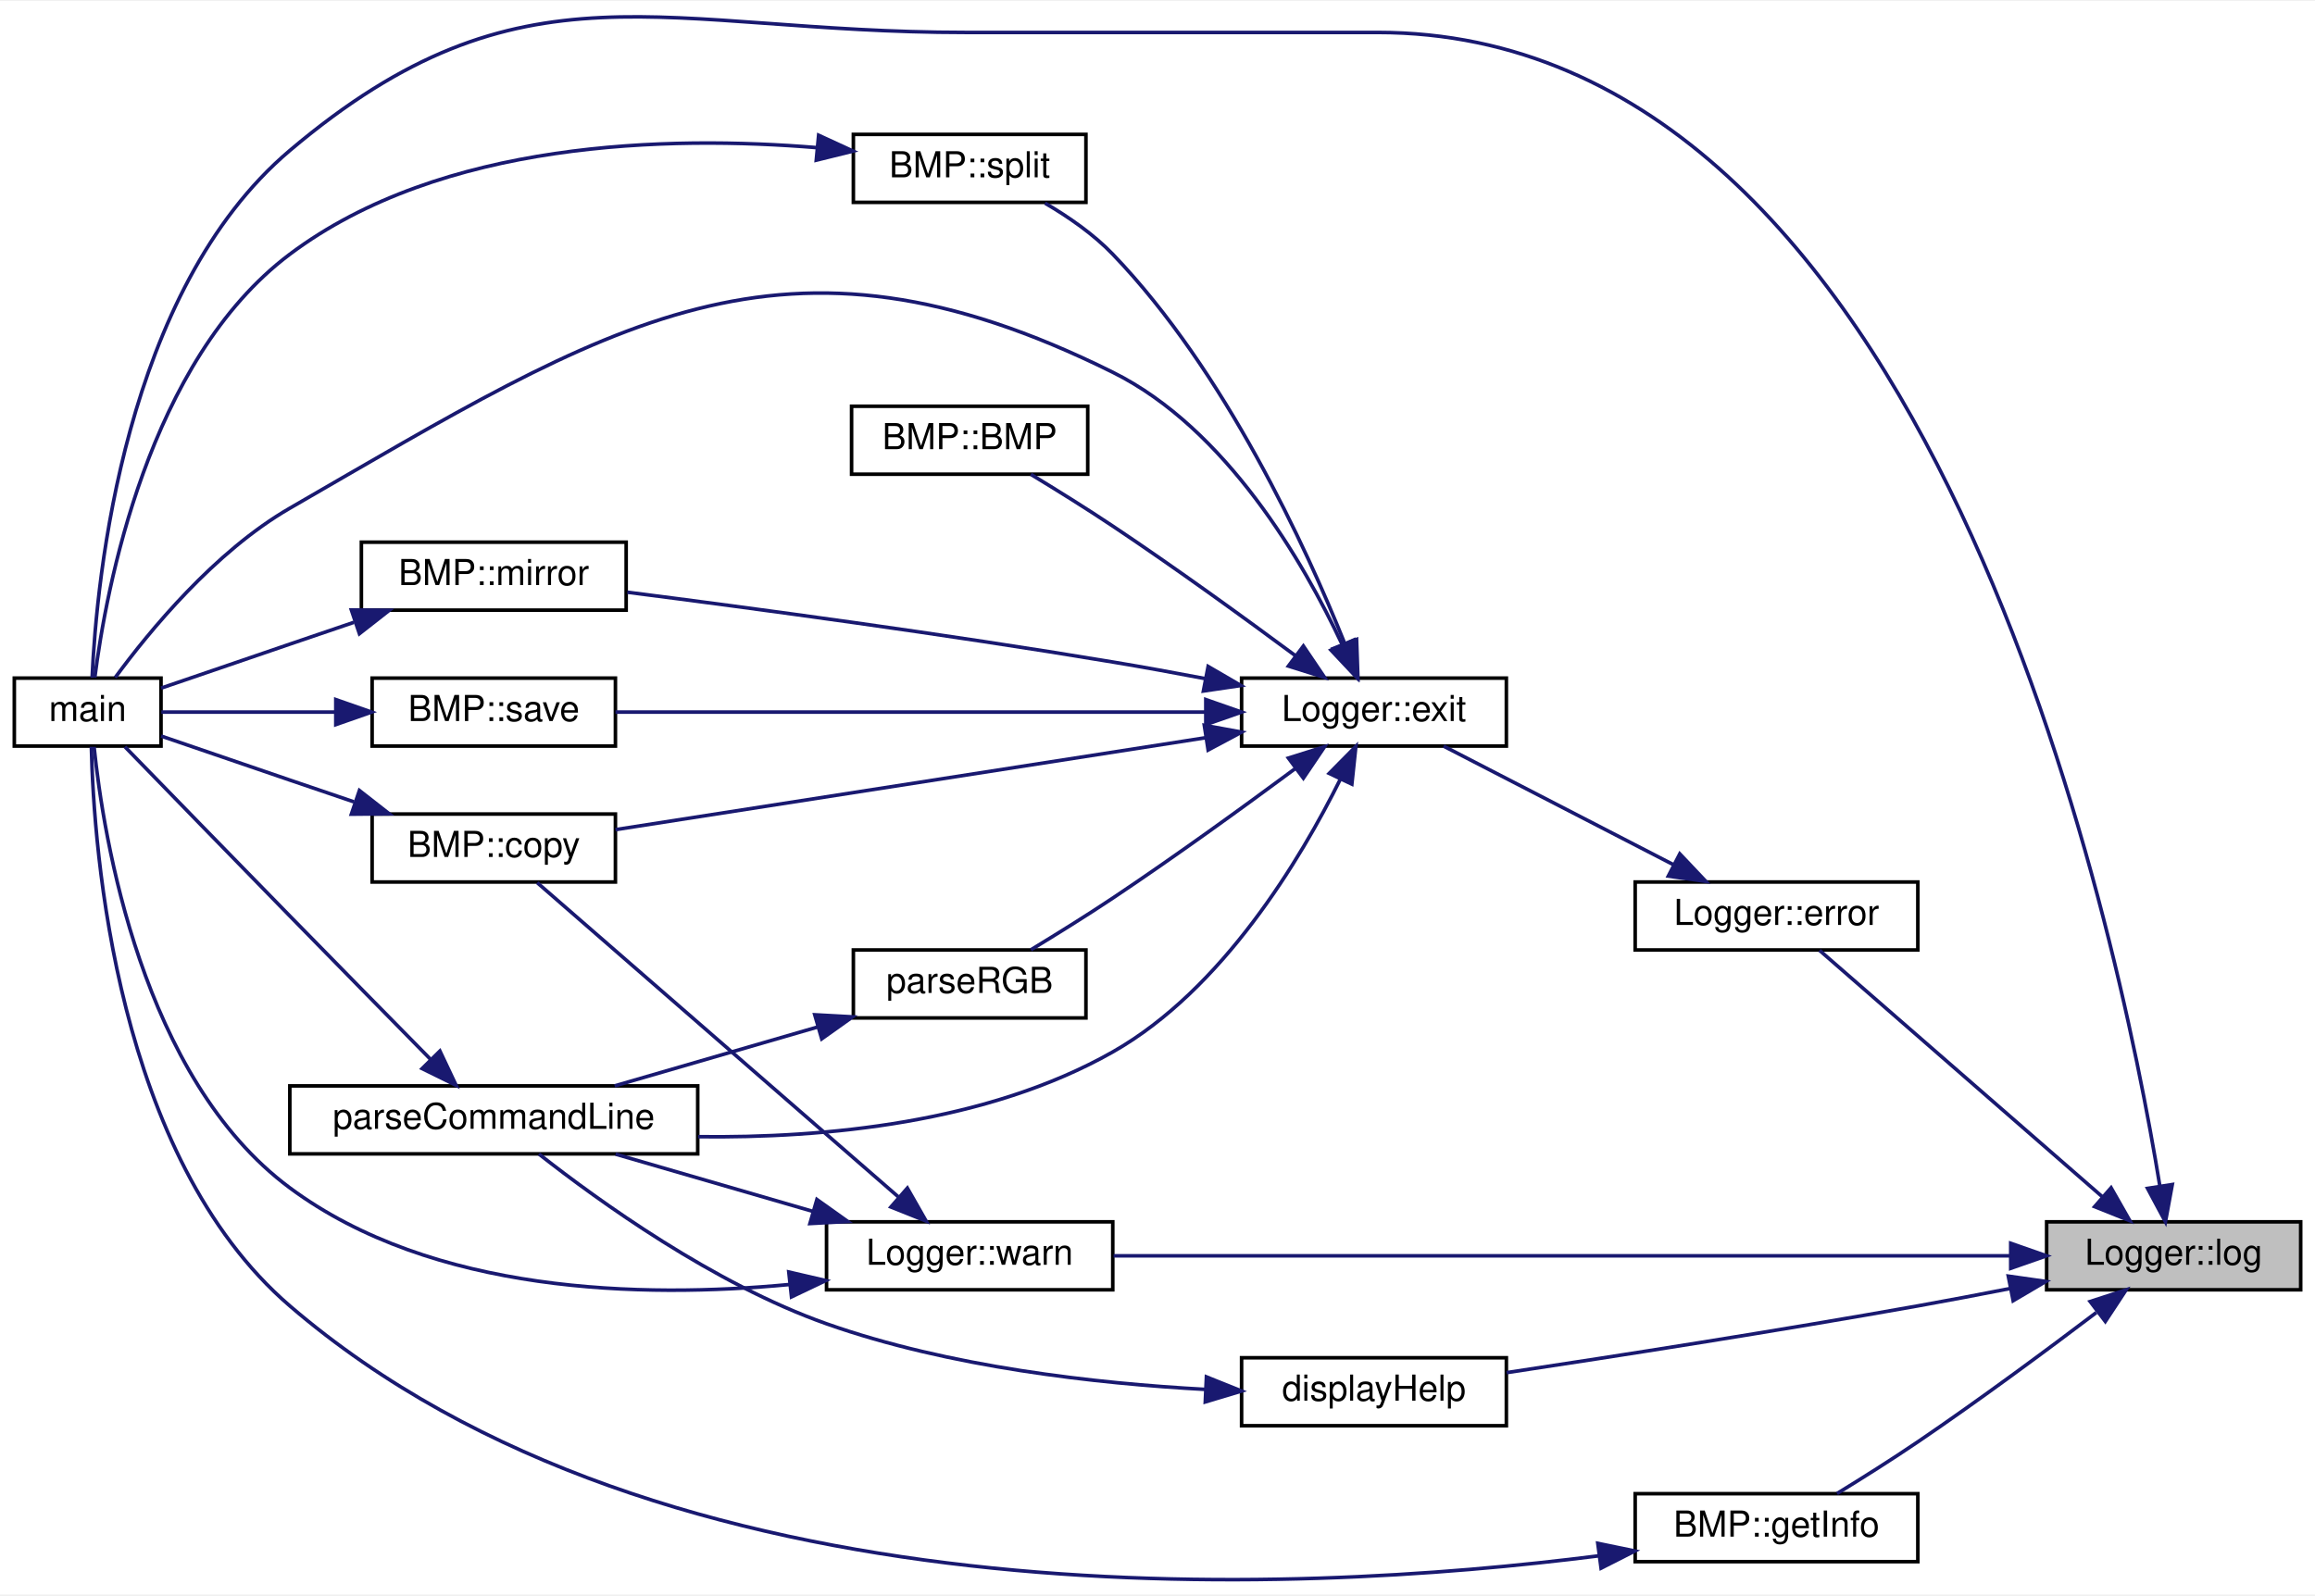
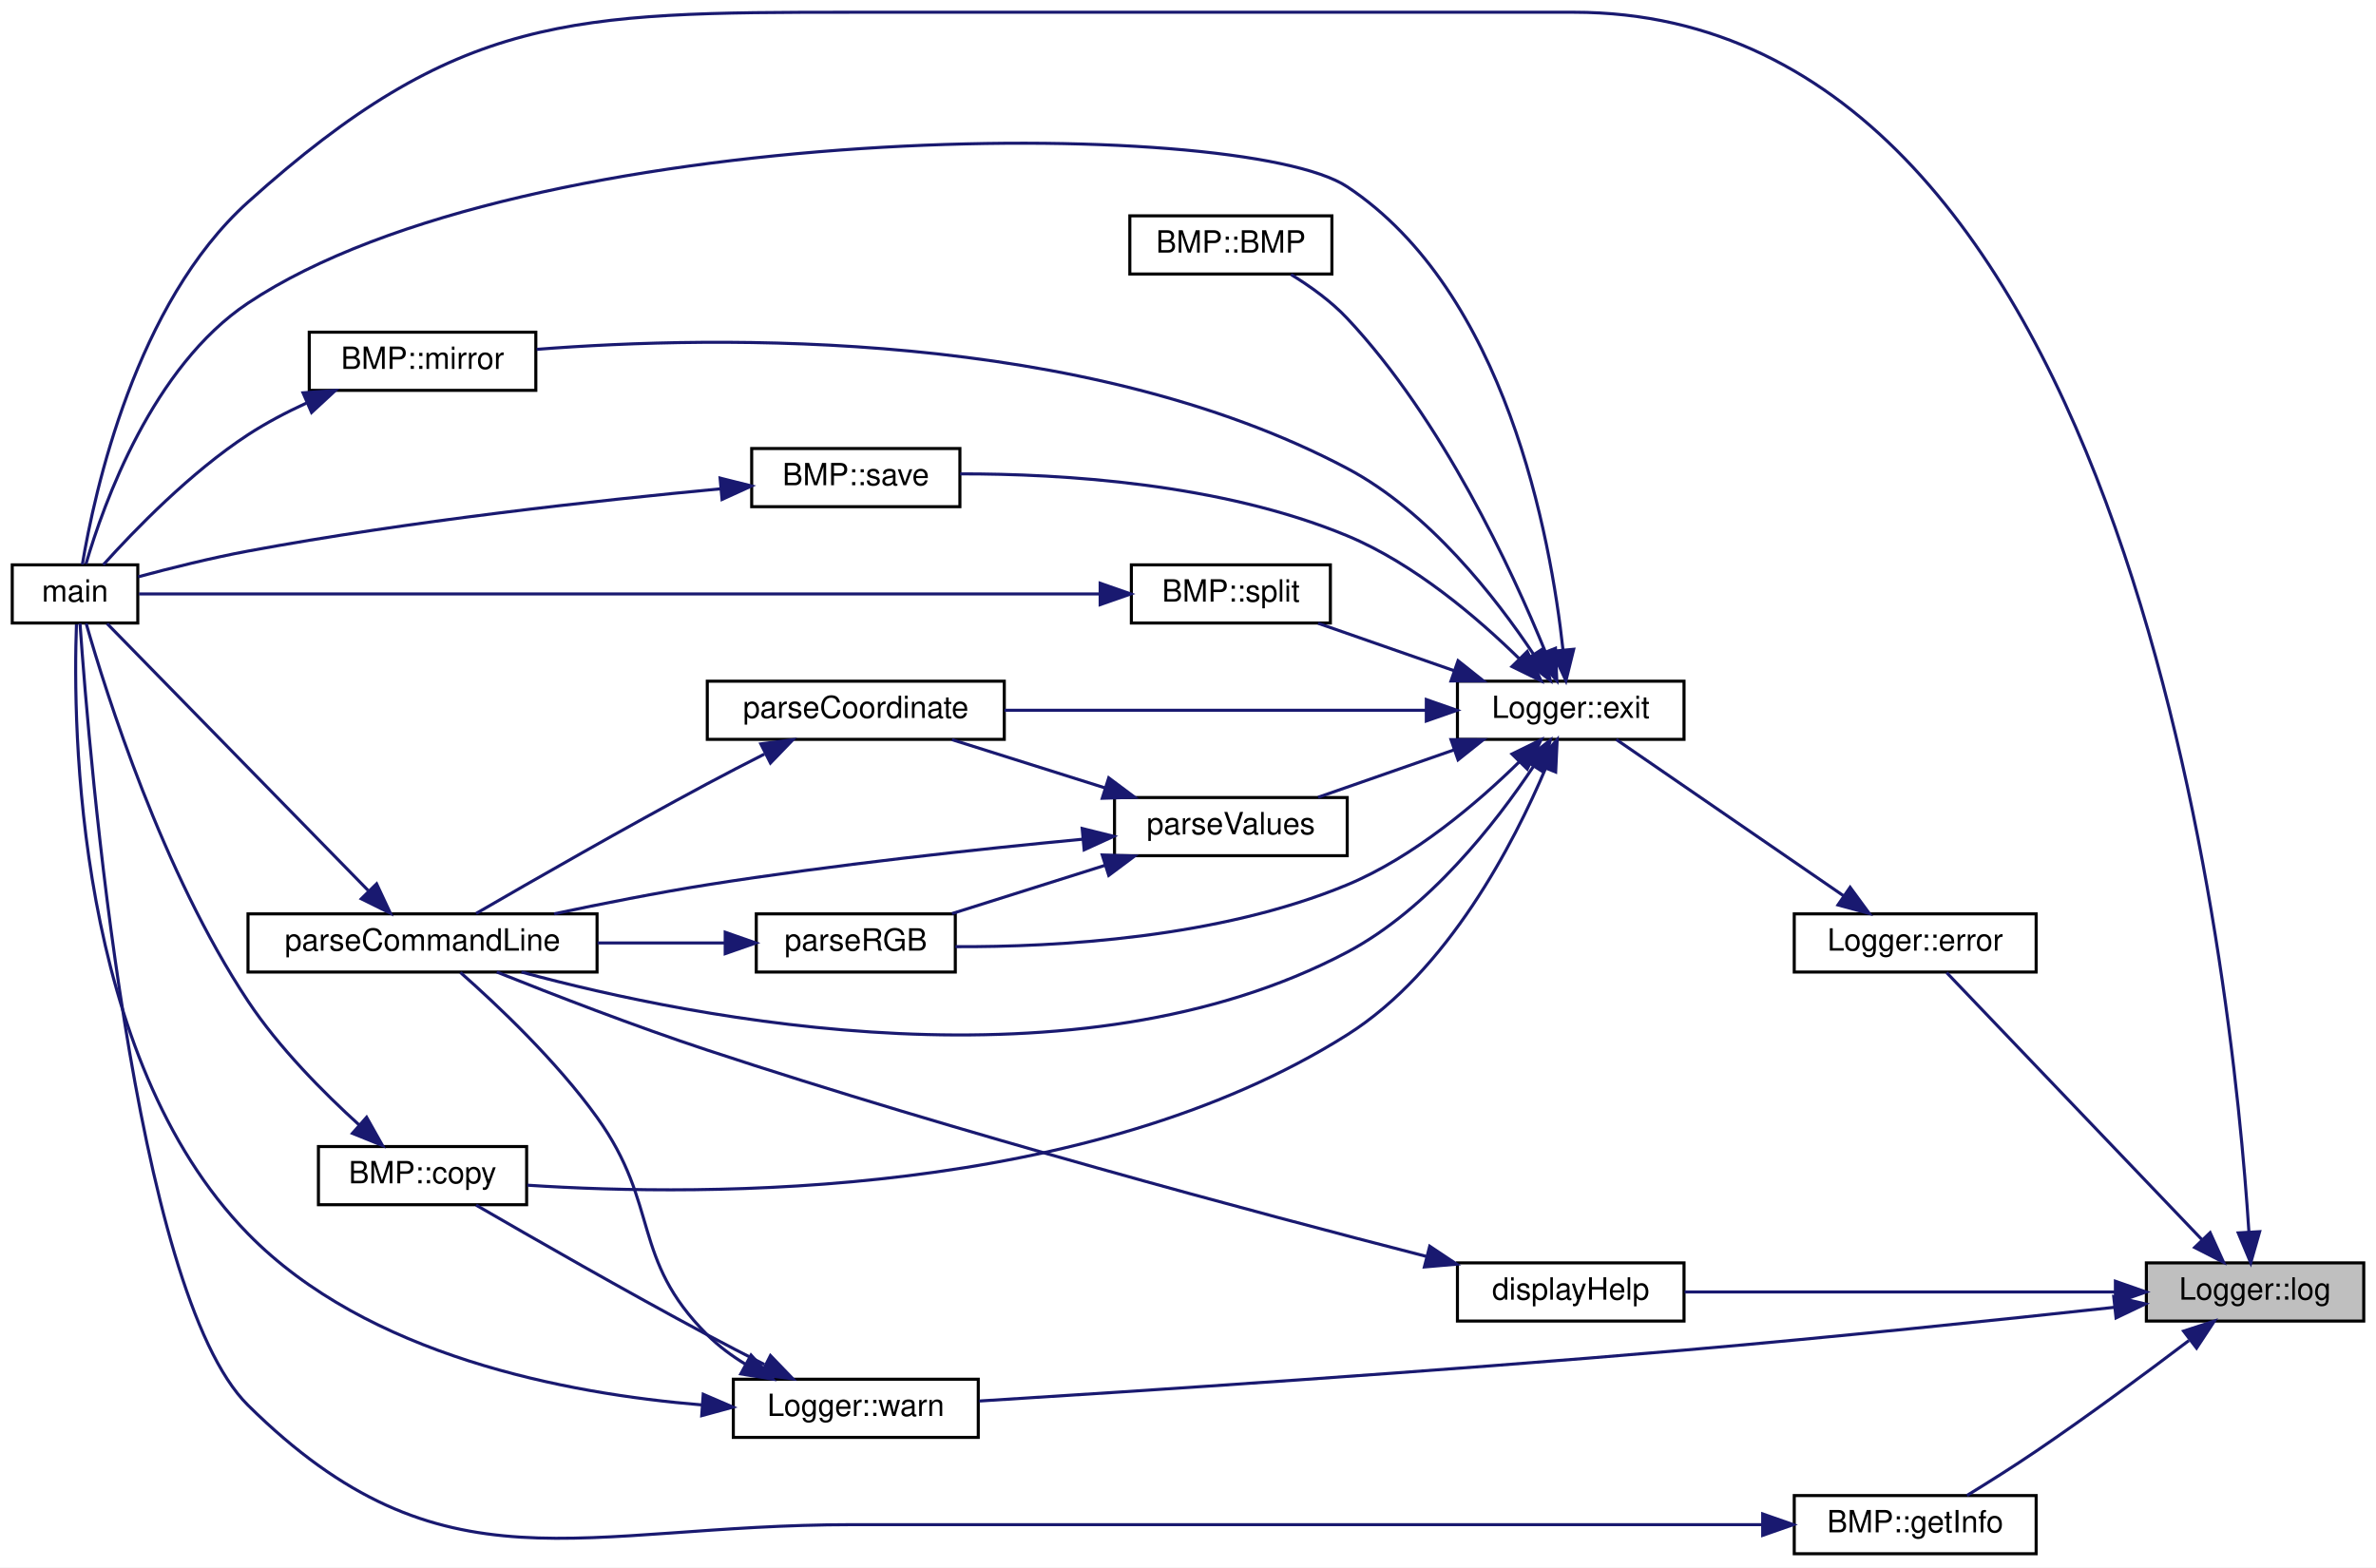
- <svg xmlns="http://www.w3.org/2000/svg" xmlns:xlink="http://www.w3.org/1999/xlink" width="647pt" height="446pt" viewBox="0.00 0.00 647.00 445.52">
-   <g id="graph0" class="graph" transform="scale(1 1) rotate(0) translate(4 441.52)">
-     <polygon fill="white" stroke="transparent" points="-4,4 -4,-441.52 643,-441.52 643,4 -4,4" />
+ <svg xmlns="http://www.w3.org/2000/svg" xmlns:xlink="http://www.w3.org/1999/xlink" width="776pt" height="512pt" viewBox="0.00 0.00 776.00 512.00">
+   <g id="graph0" class="graph" transform="scale(1 1) rotate(0) translate(4 508)">
+     <polygon fill="white" stroke="transparent" points="-4,4 -4,-508 772,-508 772,4 -4,4" />
    <g id="node1" class="node">
      <g id="a_node1">
        <a xlink:title="Записывает сообщение в лог с определенным цветом.">
-           <polygon fill="#bfbfbf" stroke="black" points="568,-81.19 568,-100.19 639,-100.19 639,-81.19 568,-81.19" />
-           <text text-anchor="middle" x="603.5" y="-88.19" font-family="Helvetica,sans-Serif" font-size="10.00">Logger::log</text>
+           <polygon fill="#bfbfbf" stroke="black" points="697,-76.5 697,-95.5 768,-95.5 768,-76.5 697,-76.5" />
+           <text text-anchor="middle" x="732.5" y="-83.5" font-family="Helvetica,sans-Serif" font-size="10.00">Logger::log</text>
        </a>
      </g>
    </g>
    <g id="node2" class="node">
      <g id="a_node2">
        <a xlink:href="operation__params_8h.html#a1451d6a0f33f9d0a02a4b055e5839e6e" target="_top" xlink:title="Отображение справки о возможных параметрах командной строки.">
-           <polygon fill="white" stroke="black" points="343,-43.19 343,-62.19 417,-62.19 417,-43.19 343,-43.19" />
-           <text text-anchor="middle" x="380" y="-50.19" font-family="Helvetica,sans-Serif" font-size="10.00">displayHelp</text>
+           <polygon fill="white" stroke="black" points="472,-76.5 472,-95.5 546,-95.5 546,-76.5 472,-76.5" />
+           <text text-anchor="middle" x="509" y="-83.5" font-family="Helvetica,sans-Serif" font-size="10.00">displayHelp</text>
        </a>
      </g>
    </g>
    <g id="edge1" class="edge">
-       <path fill="none" stroke="midnightblue" d="M557.9,-81.57C549.32,-79.89 540.39,-78.19 532,-76.69 492.8,-69.69 447.7,-62.65 417.07,-58.03" />
-       <polygon fill="midnightblue" stroke="midnightblue" points="557.28,-85.01 567.77,-83.52 558.64,-78.14 557.28,-85.01" />
+       <path fill="none" stroke="midnightblue" d="M686.81,-86C645.42,-86 584.64,-86 546.2,-86" />
+       <polygon fill="midnightblue" stroke="midnightblue" points="686.89,-89.5 696.89,-86 686.89,-82.5 686.89,-89.5" />
    </g>
    <g id="node4" class="node">
      <g id="a_node4">
        <a xlink:href="main_8cpp.html#a0ddf1224851353fc92bfbff6f499fa97" target="_top" xlink:title="Главная функция программы">
-           <polygon fill="white" stroke="black" points="0,-233.19 0,-252.19 41,-252.19 41,-233.19 0,-233.19" />
-           <text text-anchor="middle" x="20.5" y="-240.19" font-family="Helvetica,sans-Serif" font-size="10.00">main</text>
-         </a>
-       </g>
-     </g>
-     <g id="edge21" class="edge">
-       <path fill="none" stroke="midnightblue" d="M599.63,-110.26C587.78,-182.88 535.78,-432.69 381,-432.69 381,-432.69 381,-432.69 266,-432.69 180.73,-432.69 142.11,-454.75 77,-399.69 30.64,-360.49 22.99,-279.96 21.74,-252.28" />
-       <polygon fill="midnightblue" stroke="midnightblue" points="603.12,-110.62 601.2,-100.2 596.2,-109.54 603.12,-110.62" />
+           <polygon fill="white" stroke="black" points="0,-304.5 0,-323.5 41,-323.5 41,-304.5 0,-304.5" />
+           <text text-anchor="middle" x="20.5" y="-311.5" font-family="Helvetica,sans-Serif" font-size="10.00">main</text>
+         </a>
+       </g>
+     </g>
+     <g id="edge27" class="edge">
+       <path fill="none" stroke="midnightblue" d="M730.5,-105.56C725.16,-188.15 692.76,-504 510,-504 510,-504 510,-504 274.5,-504 182.5,-504 145.38,-503.55 77,-442 40.28,-408.94 26.84,-347.29 22.89,-323.61" />
+       <polygon fill="midnightblue" stroke="midnightblue" points="734,-105.7 731.09,-95.52 727.01,-105.29 734,-105.7" />
    </g>
    <g id="node5" class="node">
      <g id="a_node5">
        <a xlink:href="class_logger.html#ab6042fdfcbb14026098e0df9d6b32f27" target="_top" xlink:title="Записывает ошибку в лог с красным цветом.">
-           <polygon fill="white" stroke="black" points="453,-176.19 453,-195.19 532,-195.19 532,-176.19 453,-176.19" />
-           <text text-anchor="middle" x="492.5" y="-183.19" font-family="Helvetica,sans-Serif" font-size="10.00">Logger::error</text>
+           <polygon fill="white" stroke="black" points="582,-190.5 582,-209.5 661,-209.5 661,-190.5 582,-190.5" />
+           <text text-anchor="middle" x="621.5" y="-197.5" font-family="Helvetica,sans-Serif" font-size="10.00">Logger::error</text>
        </a>
      </g>
    </g>
    <g id="edge4" class="edge">
-       <path fill="none" stroke="midnightblue" d="M583.56,-107.2C560.72,-127.11 523.08,-159.91 504.53,-176.08" />
-       <polygon fill="midnightblue" stroke="midnightblue" points="586.01,-109.71 591.25,-100.5 581.41,-104.43 586.01,-109.71" />
-     </g>
-     <g id="node13" class="node">
-       <g id="a_node13">
+       <path fill="none" stroke="midnightblue" d="M715.1,-103.15C691.9,-127.42 650.25,-170.98 631.77,-190.31" />
+       <polygon fill="midnightblue" stroke="midnightblue" points="717.83,-105.37 722.21,-95.72 712.77,-100.53 717.83,-105.37" />
+     </g>
+     <g id="node15" class="node">
+       <g id="a_node15">
        <a xlink:href="class_b_m_p.html#acdebc7da18509fc92374934ad7a99ae2" target="_top" xlink:title="Получить информацию о изображении.">
-           <polygon fill="white" stroke="black" points="453,-5.19 453,-24.19 532,-24.19 532,-5.19 453,-5.19" />
-           <text text-anchor="middle" x="492.5" y="-12.19" font-family="Helvetica,sans-Serif" font-size="10.00">BMP::getInfo</text>
-         </a>
-       </g>
-     </g>
-     <g id="edge19" class="edge">
-       <path fill="none" stroke="midnightblue" d="M581.88,-74.83C567.99,-64.3 549.13,-50.33 532,-38.69 524.7,-33.74 516.42,-28.52 509.41,-24.23" />
-       <polygon fill="midnightblue" stroke="midnightblue" points="580.16,-77.91 590.23,-81.19 584.4,-72.34 580.16,-77.91" />
-     </g>
-     <g id="node14" class="node">
-       <g id="a_node14">
+           <polygon fill="white" stroke="black" points="582,-0.5 582,-19.5 661,-19.5 661,-0.5 582,-0.5" />
+           <text text-anchor="middle" x="621.5" y="-7.5" font-family="Helvetica,sans-Serif" font-size="10.00">BMP::getInfo</text>
+         </a>
+       </g>
+     </g>
+     <g id="edge25" class="edge">
+       <path fill="none" stroke="midnightblue" d="M710.88,-70.13C696.99,-59.6 678.13,-45.63 661,-34 653.7,-29.04 645.42,-23.83 638.41,-19.53" />
+       <polygon fill="midnightblue" stroke="midnightblue" points="709.16,-73.22 719.23,-76.5 713.4,-67.65 709.16,-73.22" />
+     </g>
+     <g id="node16" class="node">
+       <g id="a_node16">
        <a xlink:href="class_logger.html#a24b519e0f53e73937f93edd2da37ea76" target="_top" xlink:title="Записывает предупреждение в лог с желтым цветом.">
-           <polygon fill="white" stroke="black" points="227,-81.19 227,-100.19 307,-100.19 307,-81.19 227,-81.19" />
-           <text text-anchor="middle" x="267" y="-88.19" font-family="Helvetica,sans-Serif" font-size="10.00">Logger::warn</text>
-         </a>
-       </g>
-     </g>
-     <g id="edge22" class="edge">
-       <path fill="none" stroke="midnightblue" d="M557.89,-90.69C492.04,-90.69 369.85,-90.69 307.23,-90.69" />
-       <polygon fill="midnightblue" stroke="midnightblue" points="557.96,-94.19 567.96,-90.69 557.96,-87.19 557.96,-94.19" />
+           <polygon fill="white" stroke="black" points="235.5,-38.5 235.5,-57.5 315.5,-57.5 315.5,-38.5 235.5,-38.5" />
+           <text text-anchor="middle" x="275.5" y="-45.5" font-family="Helvetica,sans-Serif" font-size="10.00">Logger::warn</text>
+         </a>
+       </g>
+     </g>
+     <g id="edge28" class="edge">
+       <path fill="none" stroke="midnightblue" d="M686.55,-80.99C649.01,-76.91 594.05,-71.15 546,-67 464.22,-59.93 368.31,-53.65 315.81,-50.38" />
+       <polygon fill="midnightblue" stroke="midnightblue" points="686.34,-84.49 696.66,-82.1 687.1,-77.53 686.34,-84.49" />
    </g>
    <g id="node3" class="node">
      <g id="a_node3">
-         <a xlink:href="operation__params_8h.html#a00a944e8a68555a108c478465b5e9018" target="_top" xlink:title="Парсинг командной строки и создание объекта OperationParams.">
-           <polygon fill="white" stroke="black" points="77,-119.19 77,-138.19 191,-138.19 191,-119.19 77,-119.19" />
-           <text text-anchor="middle" x="134" y="-126.19" font-family="Helvetica,sans-Serif" font-size="10.00">parseCommandLine</text>
+         <a xlink:href="operation__params_8h.html#a0048eb016cc89e79b003ff63259ea264" target="_top" xlink:title="Парсинг командной строки и создание объекта Operations.">
+           <polygon fill="white" stroke="black" points="77,-190.5 77,-209.5 191,-209.5 191,-190.5 77,-190.5" />
+           <text text-anchor="middle" x="134" y="-197.5" font-family="Helvetica,sans-Serif" font-size="10.00">parseCommandLine</text>
        </a>
      </g>
    </g>
    <g id="edge2" class="edge">
-       <path fill="none" stroke="midnightblue" d="M332.98,-53.34C302.21,-55 261.24,-59.6 227,-71.69 195.46,-82.83 163.3,-106.04 146.63,-119.14" />
-       <polygon fill="midnightblue" stroke="midnightblue" points="333.17,-56.84 343,-52.89 332.85,-49.84 333.17,-56.84" />
+       <path fill="none" stroke="midnightblue" d="M461.79,-97.63C405.79,-112.04 308.77,-138.01 227,-165 203.31,-172.82 176.72,-183.1 158.24,-190.5" />
+       <polygon fill="midnightblue" stroke="midnightblue" points="462.94,-100.95 471.76,-95.08 461.2,-94.17 462.94,-100.95" />
    </g>
    <g id="edge3" class="edge">
-       <path fill="none" stroke="midnightblue" d="M116.44,-145.51C105.28,-156.85 90.24,-172.15 77,-185.69 60.78,-202.28 41.94,-221.64 30.91,-233" />
-       <polygon fill="midnightblue" stroke="midnightblue" points="118.95,-147.94 123.47,-138.36 113.97,-143.03 118.95,-147.94" />
+       <path fill="none" stroke="midnightblue" d="M116.23,-217.15C92.49,-241.42 49.89,-284.98 30.98,-304.31" />
+       <polygon fill="midnightblue" stroke="midnightblue" points="119,-219.32 123.49,-209.72 114,-214.42 119,-219.32" />
    </g>
    <g id="node6" class="node">
      <g id="a_node6">
        <a xlink:href="class_logger.html#adaa34620512b5fa13d3098602eb4aef0" target="_top" xlink:title="Записывает сообщение и завершает программу с заданным кодом выхода.">
-           <polygon fill="white" stroke="black" points="343,-233.19 343,-252.19 417,-252.19 417,-233.19 343,-233.19" />
-           <text text-anchor="middle" x="380" y="-240.19" font-family="Helvetica,sans-Serif" font-size="10.00">Logger::exit</text>
+           <polygon fill="white" stroke="black" points="472,-266.5 472,-285.5 546,-285.5 546,-266.5 472,-266.5" />
+           <text text-anchor="middle" x="509" y="-273.5" font-family="Helvetica,sans-Serif" font-size="10.00">Logger::exit</text>
        </a>
      </g>
    </g>
    <g id="edge5" class="edge">
-       <path fill="none" stroke="midnightblue" d="M463.76,-200C443.65,-210.38 417.02,-224.11 399.47,-233.17" />
-       <polygon fill="midnightblue" stroke="midnightblue" points="465.47,-203.06 472.76,-195.36 462.26,-196.84 465.47,-203.06" />
+       <path fill="none" stroke="midnightblue" d="M598.02,-215.46C575.8,-230.75 542.5,-253.64 523.88,-266.45" />
+       <polygon fill="midnightblue" stroke="midnightblue" points="600.25,-218.18 606.51,-209.63 596.28,-212.41 600.25,-218.18" />
    </g>
    <g id="edge12" class="edge">
-       <path fill="none" stroke="midnightblue" d="M370.61,-223.94C359.52,-201.61 337.75,-165.14 307,-147.69 271.99,-127.82 226.5,-123.55 191.1,-123.99" />
-       <polygon fill="midnightblue" stroke="midnightblue" points="367.49,-225.55 374.94,-233.09 373.82,-222.55 367.49,-225.55" />
+       <path fill="none" stroke="midnightblue" d="M496.88,-257.74C484.49,-239.15 462.66,-211.11 436,-197 347.78,-150.31 223.65,-174.96 166.3,-190.49" />
+       <polygon fill="midnightblue" stroke="midnightblue" points="493.98,-259.71 502.32,-266.24 499.88,-255.94 493.98,-259.71" />
    </g>
    <g id="edge9" class="edge">
-       <path fill="none" stroke="midnightblue" d="M371.07,-261.67C360.35,-284.54 338.82,-321.88 307,-337.69 214.21,-383.79 166.74,-351.48 77,-299.69 55.95,-287.54 37.61,-265.16 28.2,-252.35" />
-       <polygon fill="midnightblue" stroke="midnightblue" points="374.37,-262.86 375.24,-252.3 367.98,-260.02 374.37,-262.86" />
+       <path fill="none" stroke="midnightblue" d="M506.48,-295.71C502.42,-332.86 487.8,-412.61 436,-447 400.7,-470.44 167.75,-469.47 77,-409 45.84,-388.24 29.86,-343.58 24.08,-323.79" />
+       <polygon fill="midnightblue" stroke="midnightblue" points="509.97,-295.93 507.43,-285.64 503,-295.27 509.97,-295.93" />
    </g>
    <g id="node7" class="node">
      <g id="a_node7">
        <a xlink:href="class_b_m_p.html#a1a6520856e149fb370934fae327947fd" target="_top" xlink:title="Конструктор класса BMP.">
-           <polygon fill="white" stroke="black" points="234,-309.19 234,-328.19 300,-328.19 300,-309.19 234,-309.19" />
-           <text text-anchor="middle" x="267" y="-316.19" font-family="Helvetica,sans-Serif" font-size="10.00">BMP::BMP</text>
+           <polygon fill="white" stroke="black" points="365,-418.5 365,-437.5 431,-437.5 431,-418.5 365,-418.5" />
+           <text text-anchor="middle" x="398" y="-425.5" font-family="Helvetica,sans-Serif" font-size="10.00">BMP::BMP</text>
        </a>
      </g>
    </g>
    <g id="edge6" class="edge">
-       <path fill="none" stroke="midnightblue" d="M358.07,-258.44C343.85,-268.97 324.52,-283 307,-294.69 299.59,-299.64 291.2,-304.85 284.11,-309.15" />
-       <polygon fill="midnightblue" stroke="midnightblue" points="360.27,-261.16 366.2,-252.38 356.09,-255.55 360.27,-261.16" />
+       <path fill="none" stroke="midnightblue" d="M500.73,-295.04C489.82,-321.77 467.12,-370.85 436,-404 430.76,-409.58 423.97,-414.47 417.64,-418.34" />
+       <polygon fill="midnightblue" stroke="midnightblue" points="504.02,-296.26 504.45,-285.67 497.51,-293.68 504.02,-296.26" />
    </g>
    <g id="node8" class="node">
      <g id="a_node8">
        <a xlink:href="class_b_m_p.html#aa5efccdbbacffe75174e3c126efc06ad" target="_top" xlink:title="Копировать область изображения.">
-           <polygon fill="white" stroke="black" points="100,-195.19 100,-214.19 168,-214.19 168,-195.19 100,-195.19" />
-           <text text-anchor="middle" x="134" y="-202.19" font-family="Helvetica,sans-Serif" font-size="10.00">BMP::copy</text>
+           <polygon fill="white" stroke="black" points="100,-114.5 100,-133.5 168,-133.5 168,-114.5 100,-114.5" />
+           <text text-anchor="middle" x="134" y="-121.5" font-family="Helvetica,sans-Serif" font-size="10.00">BMP::copy</text>
        </a>
      </g>
    </g>
    <g id="edge7" class="edge">
-       <path fill="none" stroke="midnightblue" d="M332.85,-235.51C284.75,-228.01 210.56,-216.46 168.02,-209.83" />
-       <polygon fill="midnightblue" stroke="midnightblue" points="332.58,-239 343,-237.09 333.65,-232.09 332.58,-239" />
+       <path fill="none" stroke="midnightblue" d="M500.83,-257.12C490.48,-232.68 468.93,-190.78 436,-170 351.28,-116.54 227.05,-117.02 168.23,-120.88" />
+       <polygon fill="midnightblue" stroke="midnightblue" points="497.59,-258.45 504.57,-266.41 504.08,-255.83 497.59,-258.45" />
    </g>
    <g id="node9" class="node">
      <g id="a_node9">
        <a xlink:href="class_b_m_p.html#a6760433189c91bee33a1e884909c3818" target="_top" xlink:title="Отразить изображение относительно указанной оси.">
-           <polygon fill="white" stroke="black" points="97,-271.19 97,-290.19 171,-290.19 171,-271.19 97,-271.19" />
-           <text text-anchor="middle" x="134" y="-278.19" font-family="Helvetica,sans-Serif" font-size="10.00">BMP::mirror</text>
+           <polygon fill="white" stroke="black" points="97,-380.5 97,-399.5 171,-399.5 171,-380.5 97,-380.5" />
+           <text text-anchor="middle" x="134" y="-387.5" font-family="Helvetica,sans-Serif" font-size="10.00">BMP::mirror</text>
        </a>
      </g>
    </g>
    <g id="edge10" class="edge">
-       <path fill="none" stroke="midnightblue" d="M332.91,-252.03C324.32,-253.67 315.4,-255.29 307,-256.69 260.31,-264.48 206.2,-271.75 171.33,-276.2" />
-       <polygon fill="midnightblue" stroke="midnightblue" points="333.65,-255.45 342.81,-250.12 332.33,-248.58 333.65,-255.45" />
+       <path fill="none" stroke="midnightblue" d="M496.88,-294.26C484.49,-312.85 462.66,-340.89 436,-355 349.75,-400.65 230.45,-398.52 171.29,-393.89" />
+       <polygon fill="midnightblue" stroke="midnightblue" points="499.88,-296.06 502.32,-285.76 493.98,-292.29 499.88,-296.06" />
    </g>
    <g id="node10" class="node">
      <g id="a_node10">
-         <a xlink:href="operation__params_8h.html#abbd547560acd14f298e5d36dcf0398d3" target="_top" xlink:title="Парсинг строки с RGB-значением цвета.">
-           <polygon fill="white" stroke="black" points="234.5,-157.19 234.5,-176.19 299.5,-176.19 299.5,-157.19 234.5,-157.19" />
-           <text text-anchor="middle" x="267" y="-164.19" font-family="Helvetica,sans-Serif" font-size="10.00">parseRGB</text>
+         <a xlink:href="operation__params_8cpp.html#adfab6ddfafab9bed92ac967c3a0fe0dd" target="_top" xlink:title=" ">
+           <polygon fill="white" stroke="black" points="227,-266.5 227,-285.5 324,-285.5 324,-266.5 227,-266.5" />
+           <text text-anchor="middle" x="275.5" y="-273.5" font-family="Helvetica,sans-Serif" font-size="10.00">parseCoordinate</text>
        </a>
      </g>
    </g>
    <g id="edge13" class="edge">
-       <path fill="none" stroke="midnightblue" d="M358.07,-226.95C343.85,-216.41 324.52,-202.39 307,-190.69 299.59,-185.75 291.2,-180.54 284.11,-176.24" />
-       <polygon fill="midnightblue" stroke="midnightblue" points="356.09,-229.84 366.2,-233.01 360.27,-224.22 356.09,-229.84" />
+       <path fill="none" stroke="midnightblue" d="M461.82,-276C421.88,-276 364.38,-276 324.05,-276" />
+       <polygon fill="midnightblue" stroke="midnightblue" points="461.83,-279.5 471.83,-276 461.83,-272.5 461.83,-279.5" />
    </g>
    <g id="node11" class="node">
      <g id="a_node11">
-         <a xlink:href="class_b_m_p.html#ad6023dacfbf10c0326a59f7e996aba27" target="_top" xlink:title="Сохранить изображение в файл.">
-           <polygon fill="white" stroke="black" points="100,-233.19 100,-252.19 168,-252.19 168,-233.19 100,-233.19" />
-           <text text-anchor="middle" x="134" y="-240.19" font-family="Helvetica,sans-Serif" font-size="10.00">BMP::save</text>
+         <a xlink:href="operation__params_8h.html#abbd547560acd14f298e5d36dcf0398d3" target="_top" xlink:title="Парсинг строки с RGB-значением цвета.">
+           <polygon fill="white" stroke="black" points="243,-190.5 243,-209.5 308,-209.5 308,-190.5 243,-190.5" />
+           <text text-anchor="middle" x="275.5" y="-197.5" font-family="Helvetica,sans-Serif" font-size="10.00">parseRGB</text>
        </a>
      </g>
    </g>
    <g id="edge15" class="edge">
-       <path fill="none" stroke="midnightblue" d="M332.85,-242.69C284.75,-242.69 210.56,-242.69 168.02,-242.69" />
-       <polygon fill="midnightblue" stroke="midnightblue" points="333,-246.19 343,-242.69 333,-239.19 333,-246.19" />
+       <path fill="none" stroke="midnightblue" d="M492.22,-259.18C478.67,-245.89 457.9,-228.11 436,-219 394.16,-201.6 341.17,-198.63 308.04,-198.79" />
+       <polygon fill="midnightblue" stroke="midnightblue" points="489.81,-261.72 499.32,-266.38 494.8,-256.8 489.81,-261.72" />
    </g>
    <g id="node12" class="node">
      <g id="a_node12">
+         <a xlink:href="operation__params_8h.html#acb9b051691fc7054f0232d28aef686c4" target="_top" xlink:title="Парсинг строки с числами, разделенными пробелами.">
+           <polygon fill="white" stroke="black" points="360,-228.5 360,-247.5 436,-247.5 436,-228.5 360,-228.5" />
+           <text text-anchor="middle" x="398" y="-235.5" font-family="Helvetica,sans-Serif" font-size="10.00">parseValues</text>
+         </a>
+       </g>
+     </g>
+     <g id="edge17" class="edge">
+       <path fill="none" stroke="midnightblue" d="M470.79,-263.03C456.27,-257.97 439.92,-252.27 426.5,-247.59" />
+       <polygon fill="midnightblue" stroke="midnightblue" points="469.9,-266.42 480.49,-266.41 472.2,-259.81 469.9,-266.42" />
+     </g>
+     <g id="node13" class="node">
+       <g id="a_node13">
+         <a xlink:href="class_b_m_p.html#ad6023dacfbf10c0326a59f7e996aba27" target="_top" xlink:title="Сохранить изображение в файл.">
+           <polygon fill="white" stroke="black" points="241.5,-342.5 241.5,-361.5 309.5,-361.5 309.5,-342.5 241.5,-342.5" />
+           <text text-anchor="middle" x="275.5" y="-349.5" font-family="Helvetica,sans-Serif" font-size="10.00">BMP::save</text>
+         </a>
+       </g>
+     </g>
+     <g id="edge21" class="edge">
+       <path fill="none" stroke="midnightblue" d="M492.22,-292.82C478.67,-306.11 457.9,-323.89 436,-333 394.8,-350.13 342.8,-353.27 309.59,-353.22" />
+       <polygon fill="midnightblue" stroke="midnightblue" points="494.8,-295.2 499.32,-285.62 489.81,-290.28 494.8,-295.2" />
+     </g>
+     <g id="node14" class="node">
+       <g id="a_node14">
        <a xlink:href="class_b_m_p.html#aaff3df7f32657d64bf3b5f07e76a4edd" target="_top" xlink:title="Разделить изображение на части.">
-           <polygon fill="white" stroke="black" points="234.5,-385.19 234.5,-404.19 299.5,-404.19 299.5,-385.19 234.5,-385.19" />
-           <text text-anchor="middle" x="267" y="-392.19" font-family="Helvetica,sans-Serif" font-size="10.00">BMP::split</text>
-         </a>
-       </g>
-     </g>
-     <g id="edge17" class="edge">
-       <path fill="none" stroke="midnightblue" d="M371.84,-261.84C361.06,-288.69 338.51,-337.92 307,-370.69 301.6,-376.31 294.62,-381.14 288.06,-384.97" />
-       <polygon fill="midnightblue" stroke="midnightblue" points="375.14,-263.01 375.51,-252.42 368.62,-260.47 375.14,-263.01" />
+           <polygon fill="white" stroke="black" points="365.5,-304.5 365.5,-323.5 430.5,-323.5 430.5,-304.5 365.5,-304.5" />
+           <text text-anchor="middle" x="398" y="-311.5" font-family="Helvetica,sans-Serif" font-size="10.00">BMP::split</text>
+         </a>
+       </g>
+     </g>
+     <g id="edge23" class="edge">
+       <path fill="none" stroke="midnightblue" d="M470.79,-288.97C456.27,-294.03 439.92,-299.73 426.5,-304.41" />
+       <polygon fill="midnightblue" stroke="midnightblue" points="472.2,-292.19 480.49,-285.59 469.9,-285.58 472.2,-292.19" />
    </g>
    <g id="edge8" class="edge">
-       <path fill="none" stroke="midnightblue" d="M94.91,-217.6C88.92,-219.64 82.79,-221.72 77,-223.69 65.05,-227.77 51.65,-232.35 41.02,-236" />
-       <polygon fill="midnightblue" stroke="midnightblue" points="96.45,-220.77 104.79,-214.25 94.2,-214.15 96.45,-220.77" />
+       <path fill="none" stroke="midnightblue" d="M113.34,-140.52C101.62,-151.15 87.1,-165.79 77,-181 49.05,-223.11 30.65,-281.57 24.14,-304.36" />
+       <polygon fill="midnightblue" stroke="midnightblue" points="115.73,-143.07 120.92,-133.84 111.1,-137.82 115.73,-143.07" />
    </g>
    <g id="edge11" class="edge">
-       <path fill="none" stroke="midnightblue" d="M94.91,-267.79C88.92,-265.75 82.79,-263.67 77,-261.69 65.05,-257.62 51.65,-253.03 41.02,-249.39" />
-       <polygon fill="midnightblue" stroke="midnightblue" points="94.2,-271.24 104.79,-271.14 96.45,-264.61 94.2,-271.24" />
+       <path fill="none" stroke="midnightblue" d="M96.06,-376.34C89.5,-373.32 82.89,-369.85 77,-366 58.21,-353.72 39.9,-334.82 29.72,-323.5" />
+       <polygon fill="midnightblue" stroke="midnightblue" points="94.97,-379.69 105.54,-380.46 97.76,-373.27 94.97,-379.69" />
    </g>
    <g id="edge14" class="edge">
-       <path fill="none" stroke="midnightblue" d="M224.46,-154.64C206.16,-149.33 184.95,-143.18 167.79,-138.2" />
-       <polygon fill="midnightblue" stroke="midnightblue" points="223.71,-158.07 234.29,-157.49 225.66,-151.35 223.71,-158.07" />
+       <path fill="none" stroke="midnightblue" d="M245.63,-261.68C239.45,-258.54 232.99,-255.2 227,-252 200.31,-237.72 169.8,-220.25 151.49,-209.63" />
+       <polygon fill="midnightblue" stroke="midnightblue" points="244.48,-265.02 254.98,-266.39 247.63,-258.77 244.48,-265.02" />
    </g>
    <g id="edge16" class="edge">
-       <path fill="none" stroke="midnightblue" d="M89.66,-242.69C72.89,-242.69 54.53,-242.69 41.09,-242.69" />
-       <polygon fill="midnightblue" stroke="midnightblue" points="89.85,-246.19 99.85,-242.69 89.85,-239.19 89.85,-246.19" />
+       <path fill="none" stroke="midnightblue" d="M232.75,-200C219.7,-200 205.07,-200 191.19,-200" />
+       <polygon fill="midnightblue" stroke="midnightblue" points="232.85,-203.5 242.85,-200 232.85,-196.5 232.85,-203.5" />
    </g>
    <g id="edge18" class="edge">
-       <path fill="none" stroke="midnightblue" d="M224.37,-400.48C182.89,-403.9 119.43,-402.55 77,-370.69 37.29,-340.88 25.59,-276.73 22.5,-252.36" />
-       <polygon fill="midnightblue" stroke="midnightblue" points="224.79,-403.95 234.41,-399.52 224.13,-396.98 224.79,-403.95" />
+       <path fill="none" stroke="midnightblue" d="M349.55,-233.88C315.37,-230.63 268.2,-225.54 227,-219 210.57,-216.39 192.63,-212.84 176.99,-209.52" />
+       <polygon fill="midnightblue" stroke="midnightblue" points="349.44,-237.39 359.72,-234.83 350.09,-230.42 349.44,-237.39" />
+     </g>
+     <g id="edge19" class="edge">
+       <path fill="none" stroke="midnightblue" d="M356.79,-250.68C340.51,-255.81 322.02,-261.64 306.9,-266.41" />
+       <polygon fill="midnightblue" stroke="midnightblue" points="358.11,-253.93 366.59,-247.59 356,-247.26 358.11,-253.93" />
    </g>
    <g id="edge20" class="edge">
-       <path fill="none" stroke="midnightblue" d="M442.77,-6.81C357.73,4.01 181.36,12.99 77,-76.69 28.37,-118.48 22.2,-204.15 21.53,-232.98" />
-       <polygon fill="midnightblue" stroke="midnightblue" points="442.55,-10.31 452.92,-8.17 443.47,-3.37 442.55,-10.31" />
-     </g>
-     <g id="edge25" class="edge">
-       <path fill="none" stroke="midnightblue" d="M223.29,-103.08C205.35,-108.29 184.8,-114.25 168.05,-119.11" />
-       <polygon fill="midnightblue" stroke="midnightblue" points="224.31,-106.43 232.94,-100.28 222.36,-99.71 224.31,-106.43" />
+       <path fill="none" stroke="midnightblue" d="M356.79,-225.32C340.51,-220.19 322.02,-214.36 306.9,-209.59" />
+       <polygon fill="midnightblue" stroke="midnightblue" points="356,-228.74 366.59,-228.41 358.11,-222.07 356,-228.74" />
+     </g>
+     <g id="edge22" class="edge">
+       <path fill="none" stroke="midnightblue" d="M231.47,-348.35C191.3,-344.57 129.79,-337.83 77,-328 64.98,-325.76 51.7,-322.44 41.14,-319.6" />
+       <polygon fill="midnightblue" stroke="midnightblue" points="231.18,-351.84 241.46,-349.27 231.82,-344.87 231.18,-351.84" />
    </g>
    <g id="edge24" class="edge">
-       <path fill="none" stroke="midnightblue" d="M216.66,-82.67C175.36,-78.76 116.93,-80.09 77,-109.69 35.59,-140.38 24.89,-207.8 22.29,-232.97" />
-       <polygon fill="midnightblue" stroke="midnightblue" points="216.45,-86.17 226.77,-83.77 217.21,-79.21 216.45,-86.17" />
-     </g>
-     <g id="edge23" class="edge">
-       <path fill="none" stroke="midnightblue" d="M247.02,-107.21C219.28,-131.35 168.55,-175.5 146.14,-195" />
-       <polygon fill="midnightblue" stroke="midnightblue" points="249.59,-109.62 254.83,-100.41 244.99,-104.34 249.59,-109.62" />
+       <path fill="none" stroke="midnightblue" d="M355.02,-314C274.3,-314 100.23,-314 41.4,-314" />
+       <polygon fill="midnightblue" stroke="midnightblue" points="355.31,-317.5 365.31,-314 355.31,-310.5 355.31,-317.5" />
+     </g>
+     <g id="edge26" class="edge">
+       <path fill="none" stroke="midnightblue" d="M571.64,-10C526.76,-10 458.4,-10 399,-10 399,-10 399,-10 274.5,-10 185.03,-10 140.63,13.9 77,-49 39.56,-86.01 25.15,-261.14 22.13,-304.35" />
+       <polygon fill="midnightblue" stroke="midnightblue" points="571.69,-13.5 581.69,-10 571.69,-6.5 571.69,-13.5" />
+     </g>
+     <g id="edge31" class="edge">
+       <path fill="none" stroke="midnightblue" d="M239.54,-62.35C235,-65.13 230.67,-68.34 227,-72 201.96,-97 211.64,-114.26 191,-143 177.73,-161.48 158.48,-179.67 146.36,-190.37" />
+       <polygon fill="midnightblue" stroke="midnightblue" points="241.29,-65.39 248.4,-57.53 237.94,-59.24 241.29,-65.39" />
+     </g>
+     <g id="edge30" class="edge">
+       <path fill="none" stroke="midnightblue" d="M225.34,-49.1C180.65,-52.77 115.91,-65.25 77,-105 20.54,-162.68 19.77,-270.89 20.97,-304.07" />
+       <polygon fill="midnightblue" stroke="midnightblue" points="225.67,-52.58 235.4,-48.39 225.18,-45.6 225.67,-52.58" />
+     </g>
+     <g id="edge29" class="edge">
+       <path fill="none" stroke="midnightblue" d="M245.63,-62.32C239.45,-65.46 232.99,-68.8 227,-72 200.31,-86.28 169.8,-103.75 151.49,-114.37" />
+       <polygon fill="midnightblue" stroke="midnightblue" points="247.63,-65.23 254.98,-57.61 244.48,-58.98 247.63,-65.23" />
    </g>
  </g>
</svg>
